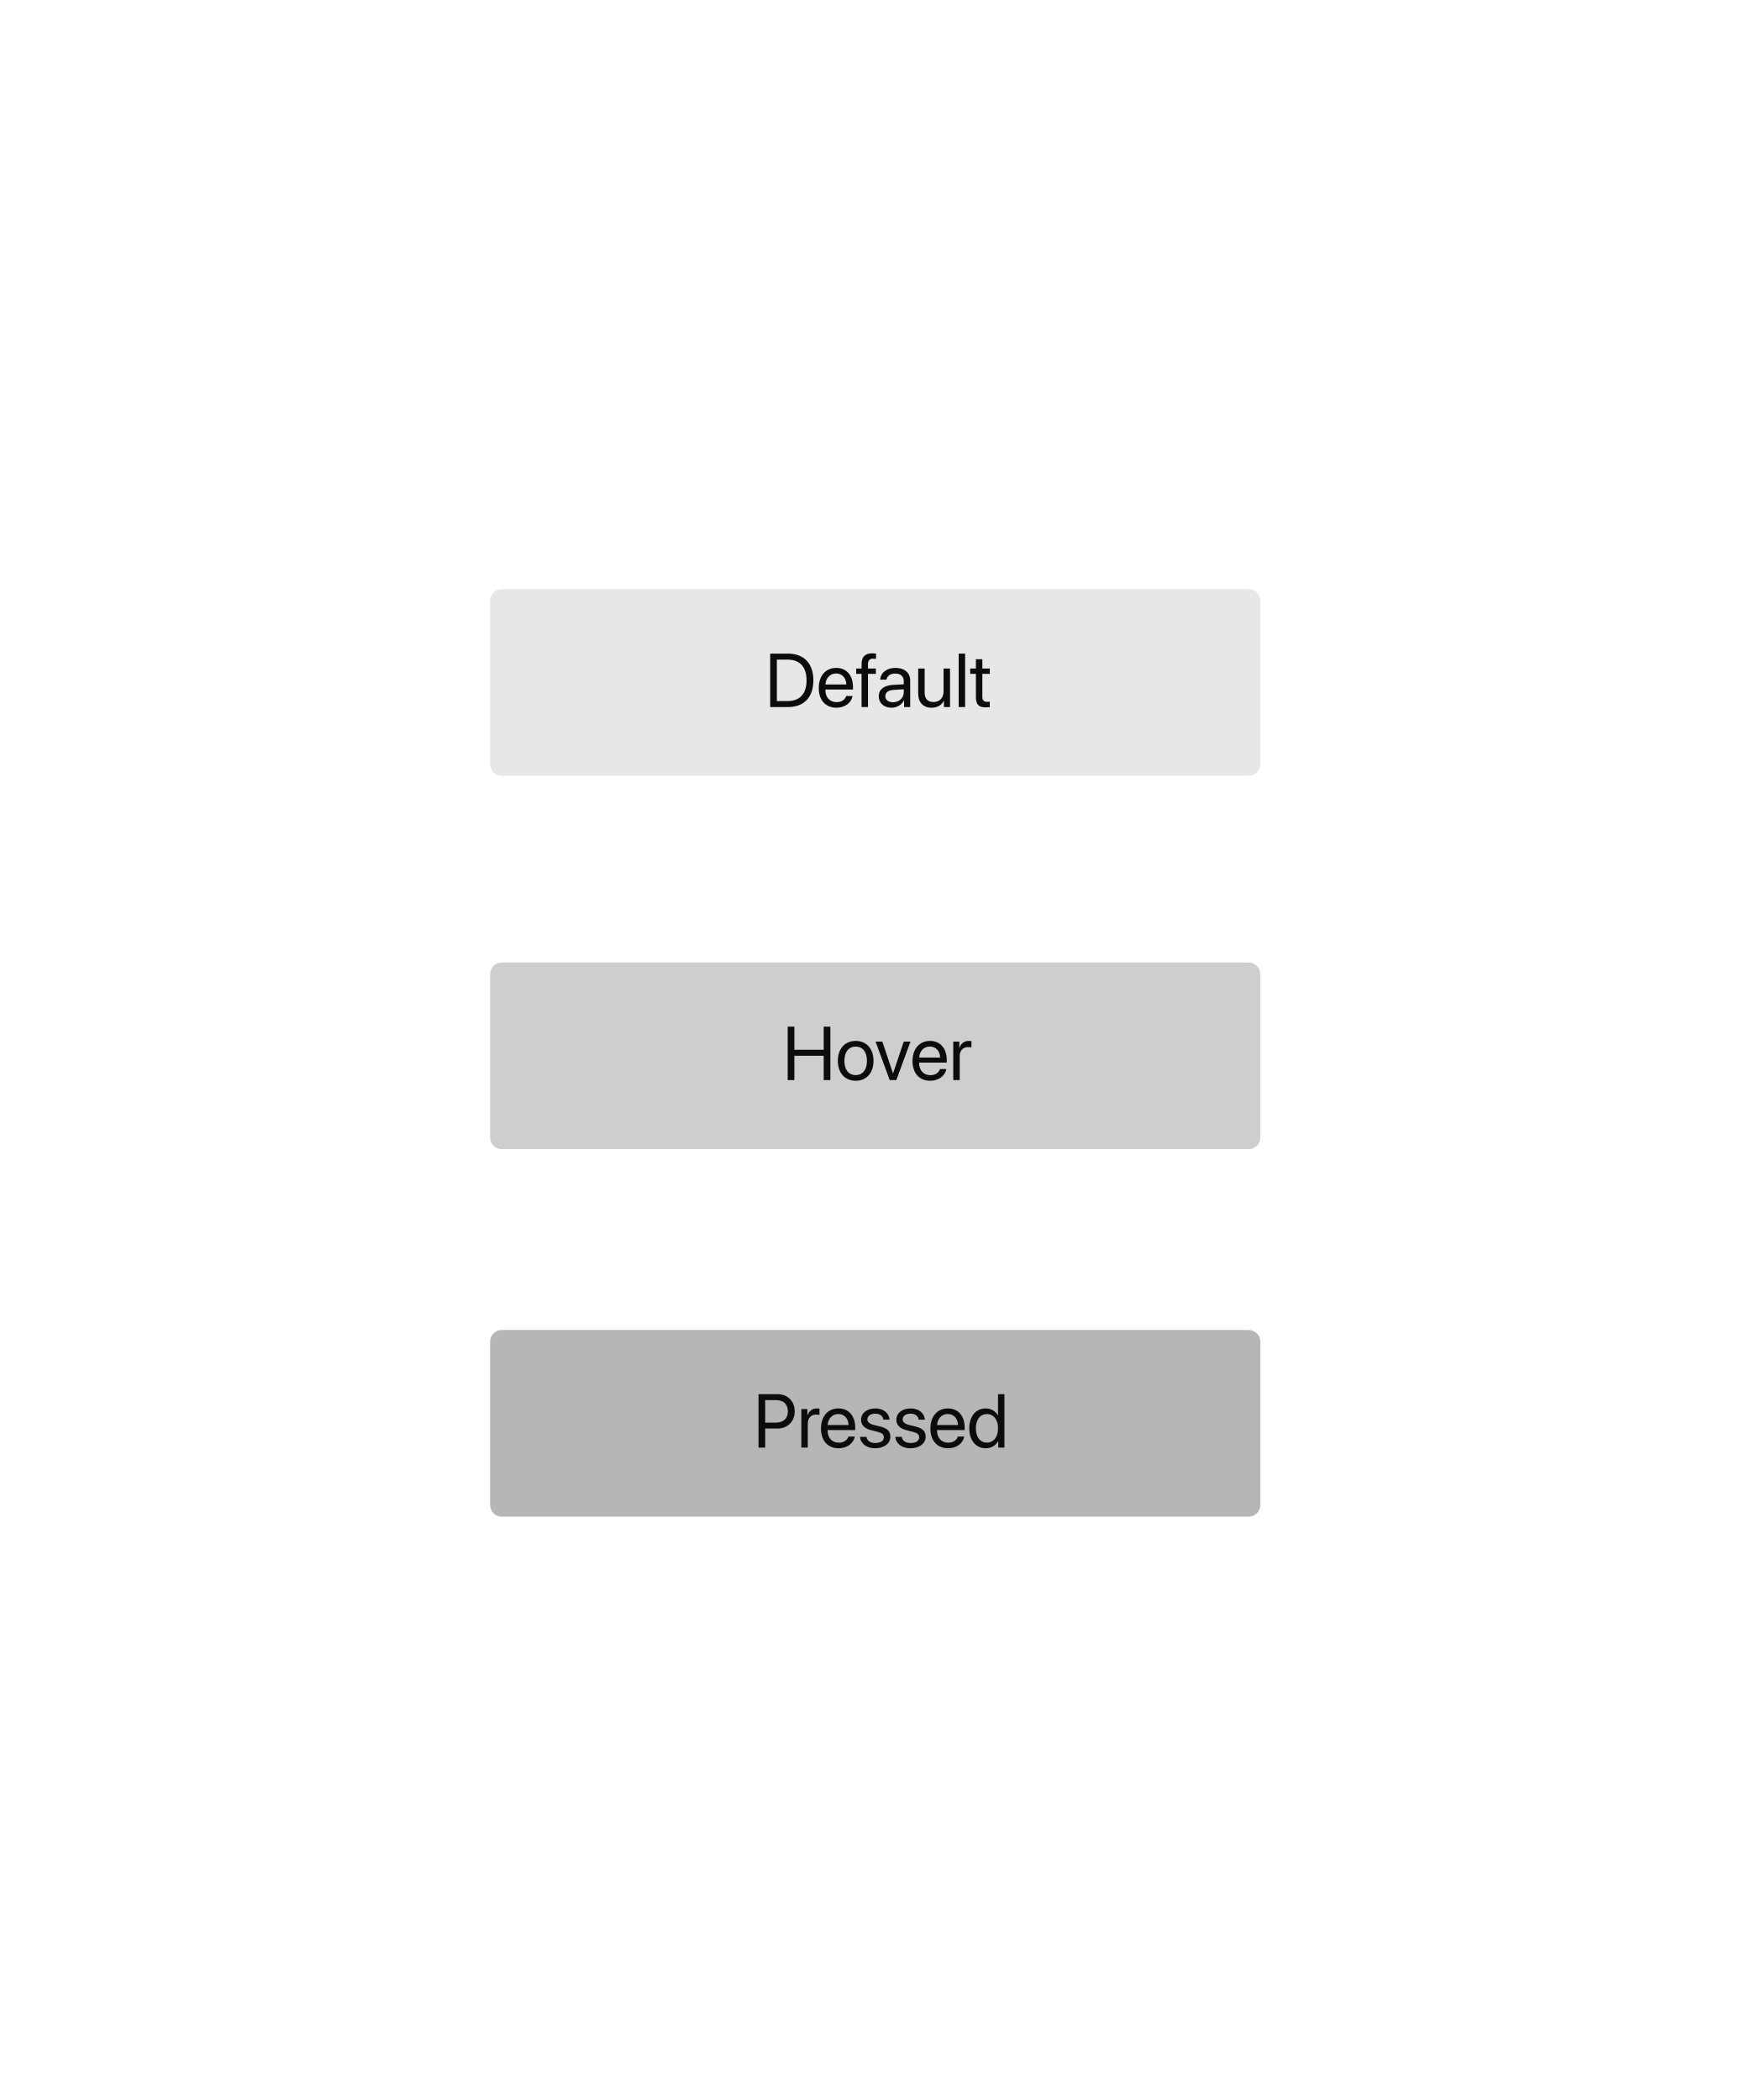
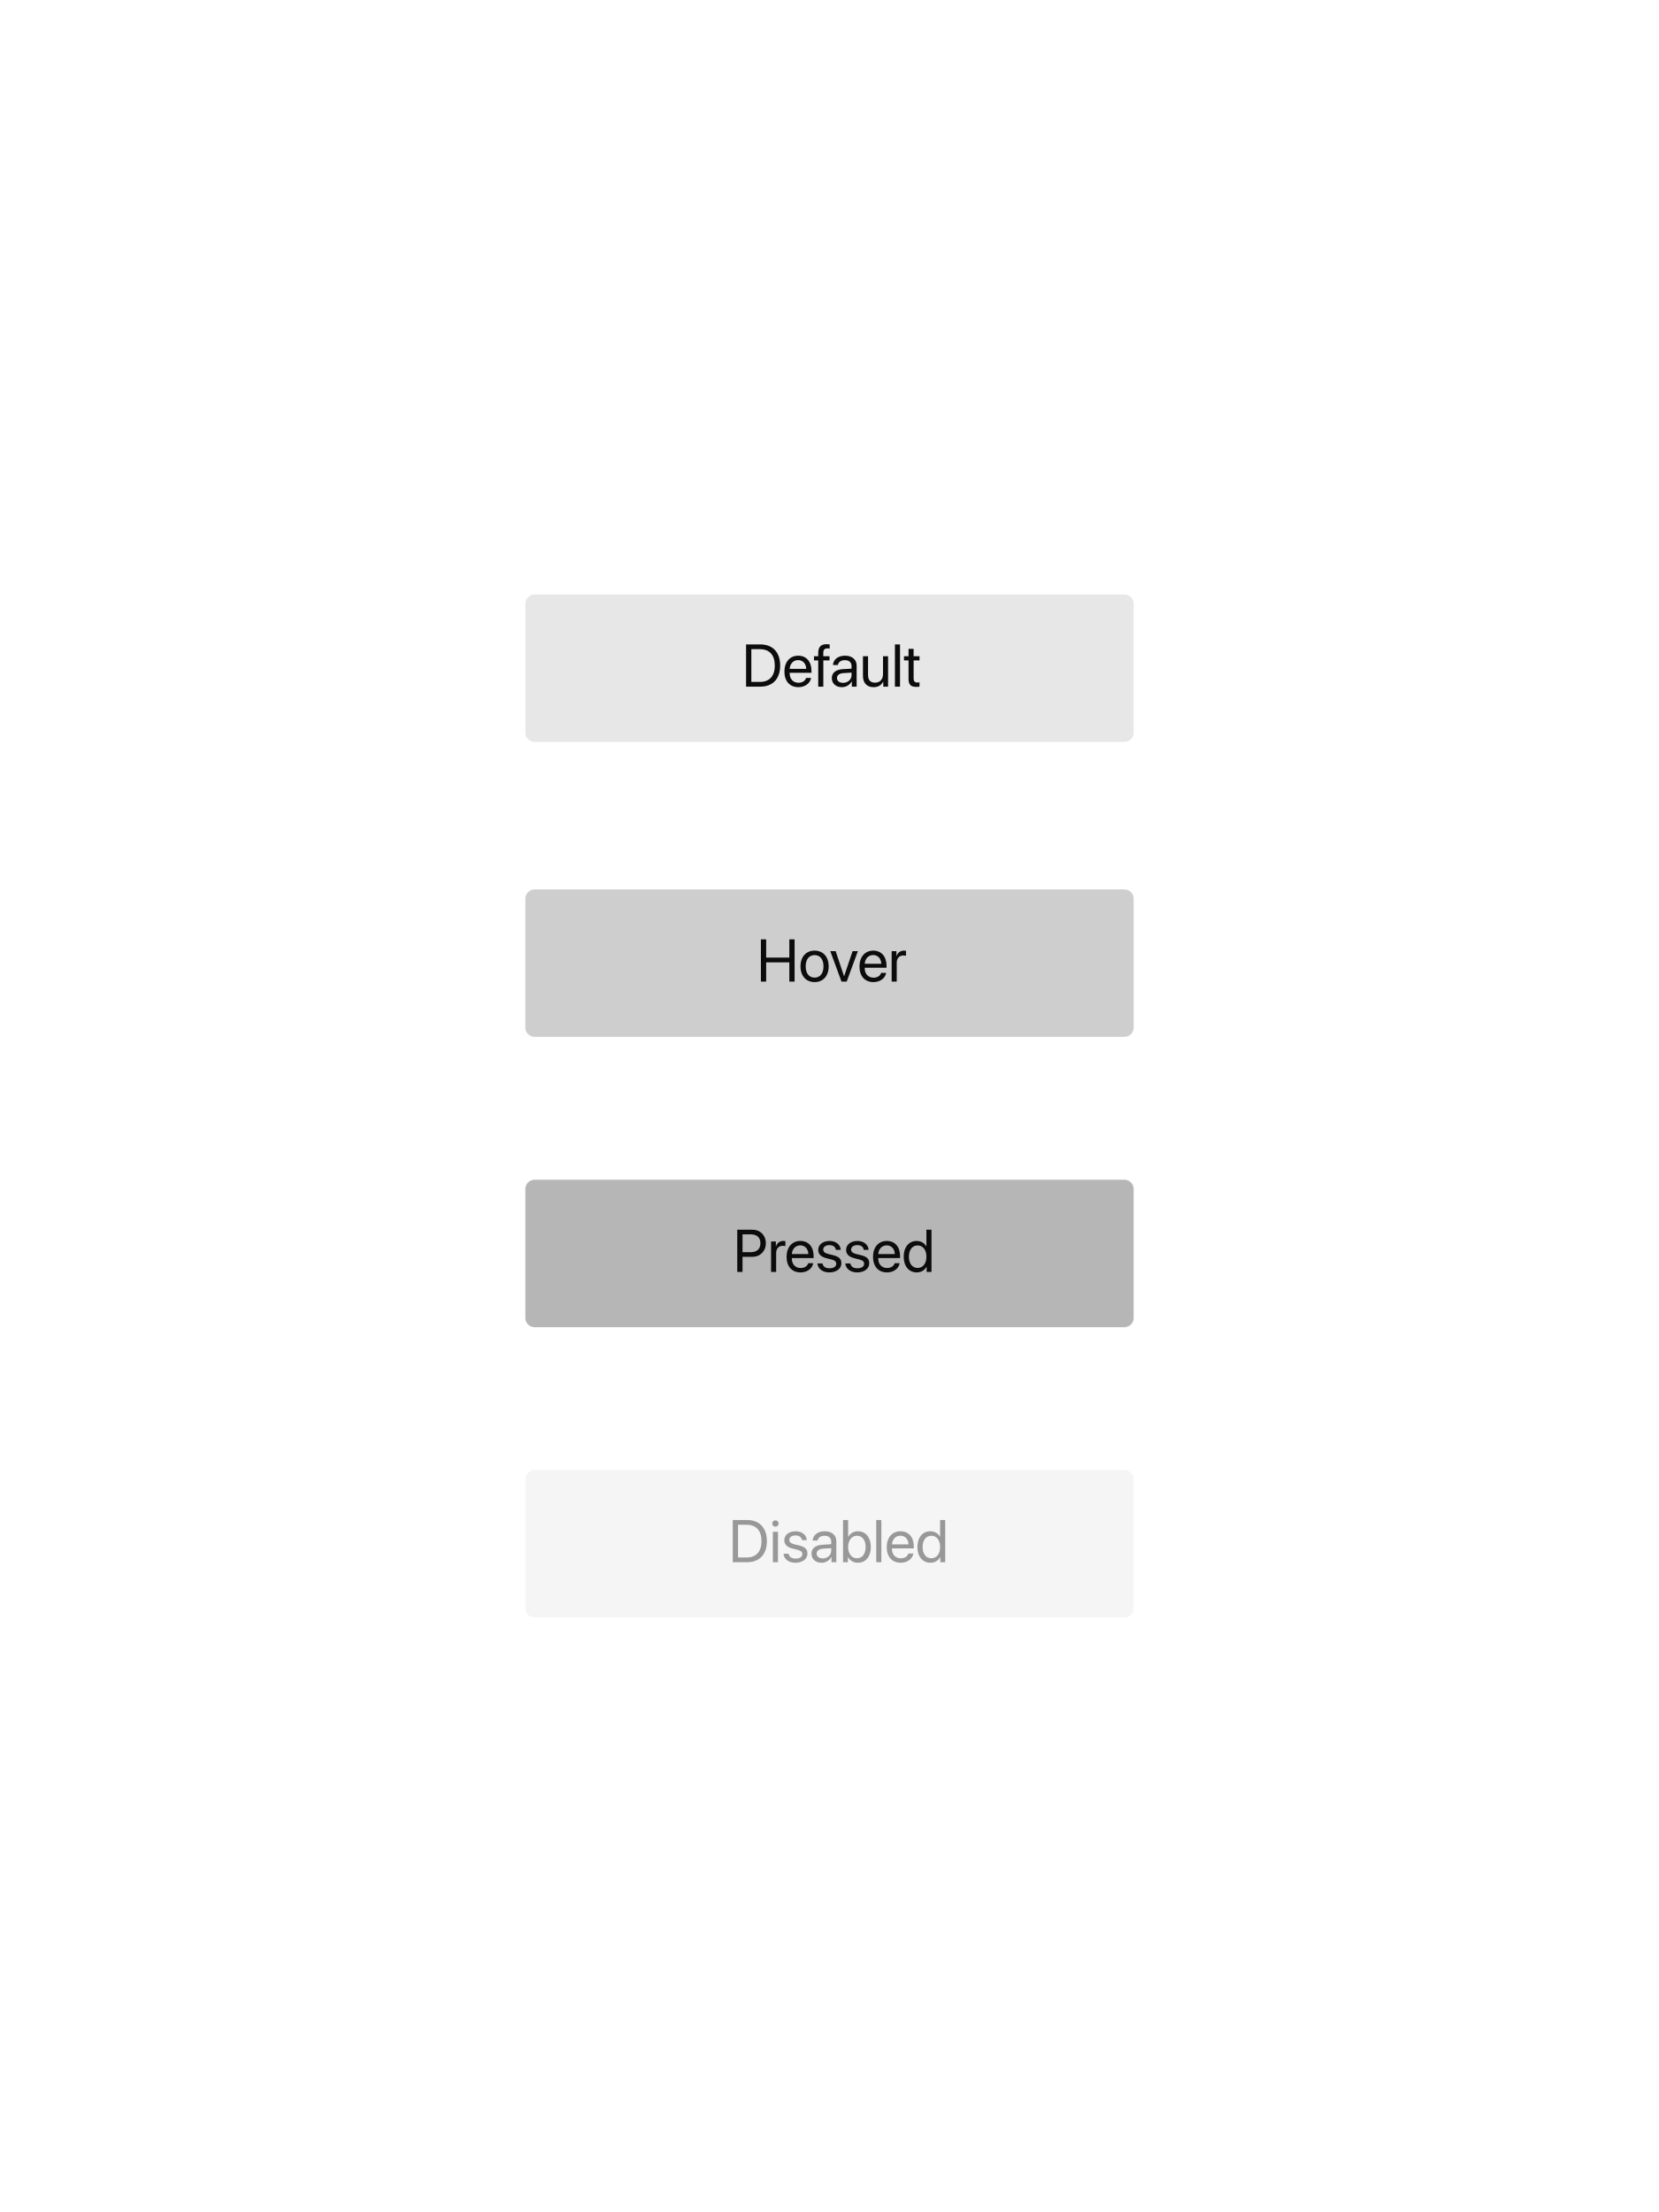
- <svg xmlns="http://www.w3.org/2000/svg" width="300" height="360" style="background:#f9f9fa" viewBox="0 0 300 360">
+ <svg xmlns="http://www.w3.org/2000/svg" width="360" height="480" viewBox="0 0 360 480">
  <g fill="#0C0C0D" fill-rule="evenodd">
-     <rect width="132" height="32" x="84" y="101" fill-opacity=".1" rx="2" />
-     <path d="M132,112.051 L135.079,112.051 C137.795,112.051 139.401,113.746 139.401,116.627 C139.401,119.516 137.802,121.21 135.079,121.21 L132,121.21 L132,112.051 Z M133.143,113.079 L133.143,120.182 L135.002,120.182 C137.078,120.182 138.233,118.913 138.233,116.64 C138.233,114.349 137.084,113.079 135.002,113.079 L133.143,113.079 Z M143.292,115.453 C142.258,115.453 141.534,116.247 141.464,117.345 L145.051,117.345 C145.025,116.24 144.333,115.453 143.292,115.453 Z M145.025,119.319 L146.111,119.319 C145.92,120.474 144.803,121.325 143.362,121.325 C141.471,121.325 140.322,120.011 140.322,117.935 C140.322,115.885 141.49,114.495 143.312,114.495 C145.095,114.495 146.193,115.79 146.193,117.789 L146.193,118.208 L141.458,118.208 L141.458,118.271 C141.458,119.535 142.201,120.366 143.388,120.366 C144.226,120.366 144.841,119.941 145.025,119.319 Z M147.66,121.21 L148.764,121.21 L148.764,115.517 L150.11,115.517 L150.11,114.609 L148.758,114.609 L148.758,113.879 C148.758,113.225 149.043,112.908 149.64,112.908 C149.824,112.908 150.008,112.927 150.142,112.946 L150.142,112.051 C149.983,112.025 149.716,112 149.469,112 C148.25,112 147.66,112.603 147.66,113.873 L147.66,114.609 L146.739,114.609 L146.739,115.517 L147.66,115.517 L147.66,121.21 Z M153.049,120.385 C154.09,120.385 154.89,119.655 154.89,118.703 L154.89,118.164 L153.125,118.271 C152.236,118.329 151.729,118.722 151.729,119.344 C151.729,119.973 152.255,120.385 153.049,120.385 Z M152.801,121.325 C151.487,121.325 150.605,120.531 150.605,119.344 C150.605,118.214 151.475,117.503 152.998,117.415 L154.89,117.307 L154.89,116.754 C154.89,115.948 154.356,115.466 153.442,115.466 C152.592,115.466 152.059,115.866 151.919,116.513 L150.853,116.513 C150.929,115.371 151.906,114.495 153.468,114.495 C155.017,114.495 155.994,115.333 155.994,116.646 L155.994,121.21 L154.947,121.21 L154.947,120.074 L154.921,120.074 C154.528,120.83 153.69,121.325 152.801,121.325 Z M162.818,114.609 L161.713,114.609 L161.713,118.487 C161.713,119.611 161.066,120.347 159.993,120.347 C158.971,120.347 158.47,119.77 158.47,118.697 L158.47,114.609 L157.365,114.609 L157.365,118.894 C157.365,120.392 158.209,121.325 159.65,121.325 C160.666,121.325 161.352,120.899 161.745,120.138 L161.771,120.138 L161.771,121.21 L162.818,121.21 L162.818,114.609 Z M164.303,121.21 L165.408,121.21 L165.408,112.051 L164.303,112.051 L164.303,121.21 Z M167.255,113.016 L167.255,114.609 L166.271,114.609 L166.271,115.517 L167.255,115.517 L167.255,119.497 C167.255,120.766 167.725,121.261 168.937,121.261 C169.197,121.261 169.502,121.242 169.635,121.21 L169.635,120.284 C169.559,120.296 169.305,120.315 169.178,120.315 C168.613,120.315 168.359,120.042 168.359,119.439 L168.359,115.517 L169.642,115.517 L169.642,114.609 L168.359,114.609 L168.359,113.016 L167.255,113.016 Z" />
-     <rect width="132" height="32" x="84" y="228" fill-opacity=".3" rx="2" />
-     <path d="M130,239 L133.269,239 C134.989,239 136.202,240.206 136.202,241.939 C136.202,243.678 134.977,244.891 133.256,244.891 L131.143,244.891 L131.143,248.16 L130,248.16 L130,239 Z M131.143,240.016 L131.143,243.875 L132.971,243.875 C134.278,243.875 135.027,243.158 135.027,241.939 C135.027,240.727 134.285,240.016 132.971,240.016 L131.143,240.016 Z M137.338,248.16 L138.442,248.16 L138.442,244.046 C138.442,243.113 139.001,242.498 139.858,242.498 C140.125,242.498 140.359,242.529 140.448,242.561 L140.448,241.488 C140.359,241.476 140.194,241.444 140.004,241.444 C139.229,241.444 138.62,241.907 138.404,242.637 L138.379,242.637 L138.379,241.558 L137.338,241.558 L137.338,248.16 Z M143.673,242.402 C142.638,242.402 141.915,243.196 141.845,244.294 L145.431,244.294 C145.406,243.189 144.714,242.402 143.673,242.402 Z M145.406,246.268 L146.491,246.268 C146.301,247.423 145.184,248.274 143.743,248.274 C141.851,248.274 140.702,246.96 140.702,244.884 C140.702,242.834 141.87,241.444 143.692,241.444 C145.476,241.444 146.574,242.739 146.574,244.738 L146.574,245.157 L141.838,245.157 L141.838,245.221 C141.838,246.484 142.581,247.315 143.768,247.315 C144.606,247.315 145.222,246.89 145.406,246.268 Z M147.57,243.38 C147.57,244.281 148.142,244.878 149.303,245.176 L150.465,245.475 C151.208,245.671 151.48,245.925 151.48,246.395 C151.48,246.992 150.928,247.373 150.033,247.373 C149.138,247.373 148.618,247.004 148.497,246.319 L147.393,246.319 C147.507,247.487 148.516,248.274 149.963,248.274 C151.506,248.274 152.591,247.461 152.591,246.312 C152.591,245.341 152.109,244.859 150.776,244.522 L149.754,244.275 C149.005,244.084 148.656,243.78 148.656,243.323 C148.656,242.745 149.189,242.345 149.995,242.345 C150.808,242.345 151.322,242.739 151.398,243.374 L152.452,243.374 C152.401,242.256 151.398,241.444 150.033,241.444 C148.58,241.444 147.57,242.25 147.57,243.38 Z M153.62,243.38 C153.62,244.281 154.191,244.878 155.353,245.176 L156.514,245.475 C157.257,245.671 157.53,245.925 157.53,246.395 C157.53,246.992 156.978,247.373 156.083,247.373 C155.188,247.373 154.667,247.004 154.546,246.319 L153.442,246.319 C153.556,247.487 154.565,248.274 156.013,248.274 C157.555,248.274 158.641,247.461 158.641,246.312 C158.641,245.341 158.158,244.859 156.825,244.522 L155.803,244.275 C155.054,244.084 154.705,243.78 154.705,243.323 C154.705,242.745 155.238,242.345 156.044,242.345 C156.857,242.345 157.371,242.739 157.447,243.374 L158.501,243.374 C158.45,242.256 157.447,241.444 156.083,241.444 C154.629,241.444 153.62,242.25 153.62,243.38 Z M162.43,242.402 C161.396,242.402 160.672,243.196 160.602,244.294 L164.188,244.294 C164.163,243.189 163.471,242.402 162.43,242.402 Z M164.163,246.268 L165.249,246.268 C165.058,247.423 163.941,248.274 162.5,248.274 C160.608,248.274 159.459,246.96 159.459,244.884 C159.459,242.834 160.627,241.444 162.449,241.444 C164.233,241.444 165.331,242.739 165.331,244.738 L165.331,245.157 L160.596,245.157 L160.596,245.221 C160.596,246.484 161.338,247.315 162.525,247.315 C163.363,247.315 163.979,246.89 164.163,246.268 Z M168.943,248.274 C167.261,248.274 166.118,246.928 166.118,244.859 C166.118,242.79 167.254,241.444 168.917,241.444 C169.863,241.444 170.625,241.907 171.019,242.631 L171.044,242.631 L171.044,239 L172.148,239 L172.148,248.16 L171.095,248.16 L171.095,247.042 L171.076,247.042 C170.65,247.804 169.895,248.274 168.943,248.274 Z M169.152,242.415 C167.984,242.415 167.248,243.367 167.248,244.859 C167.248,246.357 167.984,247.303 169.152,247.303 C170.289,247.303 171.05,246.338 171.05,244.859 C171.05,243.386 170.289,242.415 169.152,242.415 Z" />
-     <rect width="132" height="32" x="84" y="165" fill-opacity=".2" rx="2" />
-     <path d="M142.312,185.16 L142.312,176 L141.17,176 L141.17,179.961 L136.143,179.961 L136.143,176 L135,176 L135,185.16 L136.143,185.16 L136.143,180.989 L141.17,180.989 L141.17,185.16 L142.312,185.16 Z M146.654,185.274 C144.826,185.274 143.595,183.96 143.595,181.859 C143.595,179.751 144.826,178.444 146.654,178.444 C148.476,178.444 149.708,179.751 149.708,181.859 C149.708,183.96 148.476,185.274 146.654,185.274 Z M146.654,184.303 C147.822,184.303 148.584,183.414 148.584,181.859 C148.584,180.304 147.822,179.415 146.654,179.415 C145.486,179.415 144.718,180.304 144.718,181.859 C144.718,183.414 145.486,184.303 146.654,184.303 Z M156.042,178.558 L154.894,178.558 L153.065,183.985 L153.04,183.985 L151.218,178.558 L150.057,178.558 L152.488,185.16 L153.618,185.16 L156.042,178.558 Z M159.362,179.402 C158.328,179.402 157.604,180.196 157.534,181.294 L161.121,181.294 C161.095,180.189 160.403,179.402 159.362,179.402 Z M161.095,183.268 L162.181,183.268 C161.99,184.423 160.873,185.274 159.432,185.274 C157.541,185.274 156.392,183.96 156.392,181.884 C156.392,179.834 157.56,178.444 159.381,178.444 C161.165,178.444 162.263,179.739 162.263,181.738 L162.263,182.157 L157.528,182.157 L157.528,182.221 C157.528,183.484 158.271,184.315 159.458,184.315 C160.295,184.315 160.911,183.89 161.095,183.268 Z M163.374,185.16 L164.479,185.16 L164.479,181.046 C164.479,180.113 165.037,179.498 165.894,179.498 C166.161,179.498 166.396,179.529 166.484,179.561 L166.484,178.488 C166.396,178.476 166.23,178.444 166.04,178.444 C165.266,178.444 164.656,178.907 164.44,179.637 L164.415,179.637 L164.415,178.558 L163.374,178.558 L163.374,185.16 Z" />
+     <rect width="132" height="32" x="114" y="129" fill-opacity=".1" rx="2" />
+     <path d="M161.895,139.84 L164.974,139.84 C167.69,139.84 169.296,141.535 169.296,144.417 C169.296,147.305 167.697,149 164.974,149 L161.895,149 L161.895,139.84 Z M163.038,140.869 L163.038,147.972 L164.897,147.972 C166.973,147.972 168.128,146.702 168.128,144.43 C168.128,142.138 166.979,140.869 164.897,140.869 L163.038,140.869 Z M173.188,143.243 C172.153,143.243 171.429,144.036 171.359,145.134 L174.946,145.134 C174.92,144.03 174.229,143.243 173.188,143.243 Z M174.92,147.108 L176.006,147.108 C175.815,148.264 174.698,149.114 173.257,149.114 C171.366,149.114 170.217,147.8 170.217,145.725 C170.217,143.674 171.385,142.284 173.207,142.284 C174.99,142.284 176.088,143.579 176.088,145.579 L176.088,145.998 L171.353,145.998 L171.353,146.061 C171.353,147.324 172.096,148.156 173.283,148.156 C174.121,148.156 174.736,147.73 174.92,147.108 Z M177.555,149 L178.659,149 L178.659,143.306 L180.005,143.306 L180.005,142.398 L178.653,142.398 L178.653,141.668 C178.653,141.015 178.938,140.697 179.535,140.697 C179.719,140.697 179.903,140.716 180.037,140.735 L180.037,139.84 C179.878,139.815 179.611,139.79 179.364,139.79 C178.145,139.79 177.555,140.393 177.555,141.662 L177.555,142.398 L176.634,142.398 L176.634,143.306 L177.555,143.306 L177.555,149 Z M182.944,148.175 C183.985,148.175 184.785,147.445 184.785,146.493 L184.785,145.953 L183.02,146.061 C182.131,146.118 181.624,146.512 181.624,147.134 C181.624,147.762 182.15,148.175 182.944,148.175 Z M182.696,149.114 C181.382,149.114 180.5,148.321 180.5,147.134 C180.5,146.004 181.37,145.293 182.893,145.204 L184.785,145.096 L184.785,144.544 C184.785,143.738 184.251,143.255 183.337,143.255 C182.487,143.255 181.954,143.655 181.814,144.303 L180.748,144.303 C180.824,143.16 181.801,142.284 183.363,142.284 C184.912,142.284 185.889,143.122 185.889,144.436 L185.889,149 L184.842,149 L184.842,147.864 L184.816,147.864 C184.423,148.619 183.585,149.114 182.696,149.114 Z M192.713,142.398 L191.608,142.398 L191.608,146.277 C191.608,147.4 190.961,148.137 189.888,148.137 C188.866,148.137 188.365,147.559 188.365,146.486 L188.365,142.398 L187.26,142.398 L187.26,146.683 C187.26,148.181 188.104,149.114 189.545,149.114 C190.561,149.114 191.247,148.689 191.64,147.927 L191.666,147.927 L191.666,149 L192.713,149 L192.713,142.398 Z M194.198,149 L195.303,149 L195.303,139.84 L194.198,139.84 L194.198,149 Z M197.15,140.805 L197.15,142.398 L196.166,142.398 L196.166,143.306 L197.15,143.306 L197.15,147.286 C197.15,148.556 197.62,149.051 198.832,149.051 C199.092,149.051 199.397,149.032 199.53,149 L199.53,148.073 C199.454,148.086 199.2,148.105 199.073,148.105 C198.508,148.105 198.254,147.832 198.254,147.229 L198.254,143.306 L199.537,143.306 L199.537,142.398 L198.254,142.398 L198.254,140.805 L197.15,140.805 Z" />
+     <rect width="132" height="32" x="114" y="256" fill-opacity=".3" rx="2" />
+     <path d="M159.983,266.84 L163.252,266.84 C164.972,266.84 166.185,268.046 166.185,269.779 C166.185,271.519 164.959,272.731 163.239,272.731 L161.125,272.731 L161.125,276 L159.983,276 L159.983,266.84 Z M161.125,267.856 L161.125,271.715 L162.954,271.715 C164.261,271.715 165.01,270.998 165.01,269.779 C165.01,268.567 164.268,267.856 162.954,267.856 L161.125,267.856 Z M167.321,276 L168.425,276 L168.425,271.887 C168.425,270.954 168.984,270.338 169.841,270.338 C170.107,270.338 170.342,270.37 170.431,270.401 L170.431,269.329 C170.342,269.316 170.177,269.284 169.987,269.284 C169.212,269.284 168.603,269.748 168.387,270.478 L168.362,270.478 L168.362,269.398 L167.321,269.398 L167.321,276 Z M173.656,270.243 C172.621,270.243 171.897,271.036 171.828,272.134 L175.414,272.134 C175.389,271.03 174.697,270.243 173.656,270.243 Z M175.389,274.108 L176.474,274.108 C176.284,275.264 175.167,276.114 173.726,276.114 C171.834,276.114 170.685,274.8 170.685,272.725 C170.685,270.674 171.853,269.284 173.675,269.284 C175.458,269.284 176.557,270.579 176.557,272.579 L176.557,272.998 L171.821,272.998 L171.821,273.061 C171.821,274.324 172.564,275.156 173.751,275.156 C174.589,275.156 175.205,274.73 175.389,274.108 Z M177.553,271.22 C177.553,272.122 178.125,272.718 179.286,273.017 L180.448,273.315 C181.19,273.512 181.463,273.766 181.463,274.235 C181.463,274.832 180.911,275.213 180.016,275.213 C179.121,275.213 178.601,274.845 178.48,274.159 L177.375,274.159 C177.49,275.327 178.499,276.114 179.946,276.114 C181.489,276.114 182.574,275.302 182.574,274.153 C182.574,273.182 182.092,272.699 180.759,272.363 L179.737,272.115 C178.988,271.925 178.639,271.62 178.639,271.163 C178.639,270.585 179.172,270.186 179.978,270.186 C180.791,270.186 181.305,270.579 181.381,271.214 L182.435,271.214 C182.384,270.097 181.381,269.284 180.016,269.284 C178.562,269.284 177.553,270.09 177.553,271.22 Z M183.603,271.22 C183.603,272.122 184.174,272.718 185.335,273.017 L186.497,273.315 C187.24,273.512 187.513,273.766 187.513,274.235 C187.513,274.832 186.96,275.213 186.065,275.213 C185.17,275.213 184.65,274.845 184.529,274.159 L183.425,274.159 C183.539,275.327 184.548,276.114 185.996,276.114 C187.538,276.114 188.624,275.302 188.624,274.153 C188.624,273.182 188.141,272.699 186.808,272.363 L185.786,272.115 C185.037,271.925 184.688,271.62 184.688,271.163 C184.688,270.585 185.221,270.186 186.027,270.186 C186.84,270.186 187.354,270.579 187.43,271.214 L188.484,271.214 C188.433,270.097 187.43,269.284 186.065,269.284 C184.612,269.284 183.603,270.09 183.603,271.22 Z M192.413,270.243 C191.378,270.243 190.655,271.036 190.585,272.134 L194.171,272.134 C194.146,271.03 193.454,270.243 192.413,270.243 Z M194.146,274.108 L195.231,274.108 C195.041,275.264 193.924,276.114 192.483,276.114 C190.591,276.114 189.442,274.8 189.442,272.725 C189.442,270.674 190.61,269.284 192.432,269.284 C194.216,269.284 195.314,270.579 195.314,272.579 L195.314,272.998 L190.579,272.998 L190.579,273.061 C190.579,274.324 191.321,275.156 192.508,275.156 C193.346,275.156 193.962,274.73 194.146,274.108 Z M198.926,276.114 C197.244,276.114 196.101,274.769 196.101,272.699 C196.101,270.63 197.237,269.284 198.9,269.284 C199.846,269.284 200.608,269.748 201.001,270.471 L201.027,270.471 L201.027,266.84 L202.131,266.84 L202.131,276 L201.078,276 L201.078,274.883 L201.059,274.883 C200.633,275.645 199.878,276.114 198.926,276.114 Z M199.135,270.255 C197.967,270.255 197.231,271.208 197.231,272.699 C197.231,274.197 197.967,275.143 199.135,275.143 C200.271,275.143 201.033,274.178 201.033,272.699 C201.033,271.227 200.271,270.255 199.135,270.255 Z" />
+     <rect width="132" height="32" x="114" y="319" fill-opacity=".1" opacity=".4" rx="2" />
+     <path d="M159.009,329.84 L162.087,329.84 C164.804,329.84 166.41,331.535 166.41,334.417 C166.41,337.305 164.811,339 162.087,339 L159.009,339 L159.009,329.84 Z M160.151,330.869 L160.151,337.972 L162.011,337.972 C164.087,337.972 165.242,336.702 165.242,334.43 C165.242,332.138 164.093,330.869 162.011,330.869 L160.151,330.869 Z M167.711,339 L168.816,339 L168.816,332.398 L167.711,332.398 L167.711,339 Z M168.264,331.288 C168.645,331.288 168.956,330.977 168.956,330.602 C168.956,330.221 168.645,329.917 168.264,329.917 C167.889,329.917 167.578,330.221 167.578,330.602 C167.578,330.977 167.889,331.288 168.264,331.288 Z M170.193,334.22 C170.193,335.122 170.765,335.718 171.926,336.017 L173.088,336.315 C173.831,336.512 174.104,336.766 174.104,337.235 C174.104,337.832 173.551,338.213 172.656,338.213 C171.761,338.213 171.241,337.845 171.12,337.159 L170.016,337.159 C170.13,338.327 171.139,339.114 172.586,339.114 C174.129,339.114 175.214,338.302 175.214,337.153 C175.214,336.182 174.732,335.699 173.399,335.363 L172.377,335.115 C171.628,334.925 171.279,334.62 171.279,334.163 C171.279,333.585 171.812,333.186 172.618,333.186 C173.431,333.186 173.945,333.579 174.021,334.214 L175.075,334.214 C175.024,333.097 174.021,332.284 172.656,332.284 C171.203,332.284 170.193,333.09 170.193,334.22 Z M178.534,338.175 C179.575,338.175 180.375,337.445 180.375,336.493 L180.375,335.953 L178.61,336.061 C177.722,336.118 177.214,336.512 177.214,337.134 C177.214,337.762 177.741,338.175 178.534,338.175 Z M178.287,339.114 C176.973,339.114 176.09,338.321 176.09,337.134 C176.09,336.004 176.96,335.293 178.483,335.204 L180.375,335.096 L180.375,334.544 C180.375,333.738 179.842,333.255 178.928,333.255 C178.077,333.255 177.544,333.655 177.404,334.303 L176.338,334.303 C176.414,333.16 177.392,332.284 178.953,332.284 C180.502,332.284 181.479,333.122 181.479,334.436 L181.479,339 L180.432,339 L180.432,337.864 L180.407,337.864 C180.013,338.619 179.175,339.114 178.287,339.114 Z M186.164,339.114 C185.199,339.114 184.444,338.645 184.019,337.883 L183.993,337.883 L183.993,339 L182.939,339 L182.939,329.84 L184.044,329.84 L184.044,333.503 L184.069,333.503 C184.482,332.748 185.25,332.284 186.183,332.284 C187.846,332.284 188.97,333.63 188.97,335.699 C188.97,337.775 187.853,339.114 186.164,339.114 Z M185.948,333.255 C184.831,333.255 184.038,334.233 184.038,335.699 C184.038,337.172 184.831,338.143 185.948,338.143 C187.116,338.143 187.84,337.21 187.84,335.699 C187.84,334.201 187.116,333.255 185.948,333.255 Z M190.144,339 L191.249,339 L191.249,329.84 L190.144,329.84 L190.144,339 Z M195.387,333.243 C194.353,333.243 193.629,334.036 193.559,335.134 L197.146,335.134 C197.12,334.03 196.428,333.243 195.387,333.243 Z M197.12,337.108 L198.206,337.108 C198.015,338.264 196.898,339.114 195.457,339.114 C193.565,339.114 192.417,337.8 192.417,335.725 C192.417,333.674 193.584,332.284 195.406,332.284 C197.19,332.284 198.288,333.579 198.288,335.579 L198.288,335.998 L193.553,335.998 L193.553,336.061 C193.553,337.324 194.295,338.156 195.482,338.156 C196.32,338.156 196.936,337.73 197.12,337.108 Z M201.9,339.114 C200.218,339.114 199.075,337.769 199.075,335.699 C199.075,333.63 200.211,332.284 201.875,332.284 C202.82,332.284 203.582,332.748 203.976,333.471 L204.001,333.471 L204.001,329.84 L205.105,329.84 L205.105,339 L204.052,339 L204.052,337.883 L204.033,337.883 C203.607,338.645 202.852,339.114 201.9,339.114 Z M202.109,333.255 C200.941,333.255 200.205,334.208 200.205,335.699 C200.205,337.197 200.941,338.143 202.109,338.143 C203.246,338.143 204.007,337.178 204.007,335.699 C204.007,334.227 203.246,333.255 202.109,333.255 Z" opacity=".4" />
+     <rect width="132" height="32" x="114" y="193" fill-opacity=".2" rx="2" />
+     <path d="M172.426,213 L172.426,203.84 L171.283,203.84 L171.283,207.801 L166.256,207.801 L166.256,203.84 L165.113,203.84 L165.113,213 L166.256,213 L166.256,208.83 L171.283,208.83 L171.283,213 L172.426,213 Z M176.768,213.114 C174.939,213.114 173.708,211.8 173.708,209.699 C173.708,207.592 174.939,206.284 176.768,206.284 C178.589,206.284 179.821,207.592 179.821,209.699 C179.821,211.8 178.589,213.114 176.768,213.114 Z M176.768,212.143 C177.936,212.143 178.697,211.254 178.697,209.699 C178.697,208.144 177.936,207.255 176.768,207.255 C175.6,207.255 174.832,208.144 174.832,209.699 C174.832,211.254 175.6,212.143 176.768,212.143 Z M186.156,206.398 L185.007,206.398 L183.179,211.826 L183.153,211.826 L181.332,206.398 L180.17,206.398 L182.601,213 L183.731,213 L186.156,206.398 Z M189.476,207.243 C188.441,207.243 187.717,208.036 187.647,209.134 L191.234,209.134 C191.208,208.03 190.517,207.243 189.476,207.243 Z M191.208,211.108 L192.294,211.108 C192.104,212.264 190.986,213.114 189.545,213.114 C187.654,213.114 186.505,211.8 186.505,209.725 C186.505,207.674 187.673,206.284 189.495,206.284 C191.278,206.284 192.376,207.579 192.376,209.579 L192.376,209.998 L187.641,209.998 L187.641,210.061 C187.641,211.324 188.384,212.156 189.571,212.156 C190.409,212.156 191.024,211.73 191.208,211.108 Z M193.487,213 L194.592,213 L194.592,208.887 C194.592,207.954 195.15,207.338 196.007,207.338 C196.274,207.338 196.509,207.37 196.598,207.401 L196.598,206.329 C196.509,206.316 196.344,206.284 196.153,206.284 C195.379,206.284 194.77,206.748 194.554,207.478 L194.528,207.478 L194.528,206.398 L193.487,206.398 L193.487,213 Z" />
  </g>
</svg>
